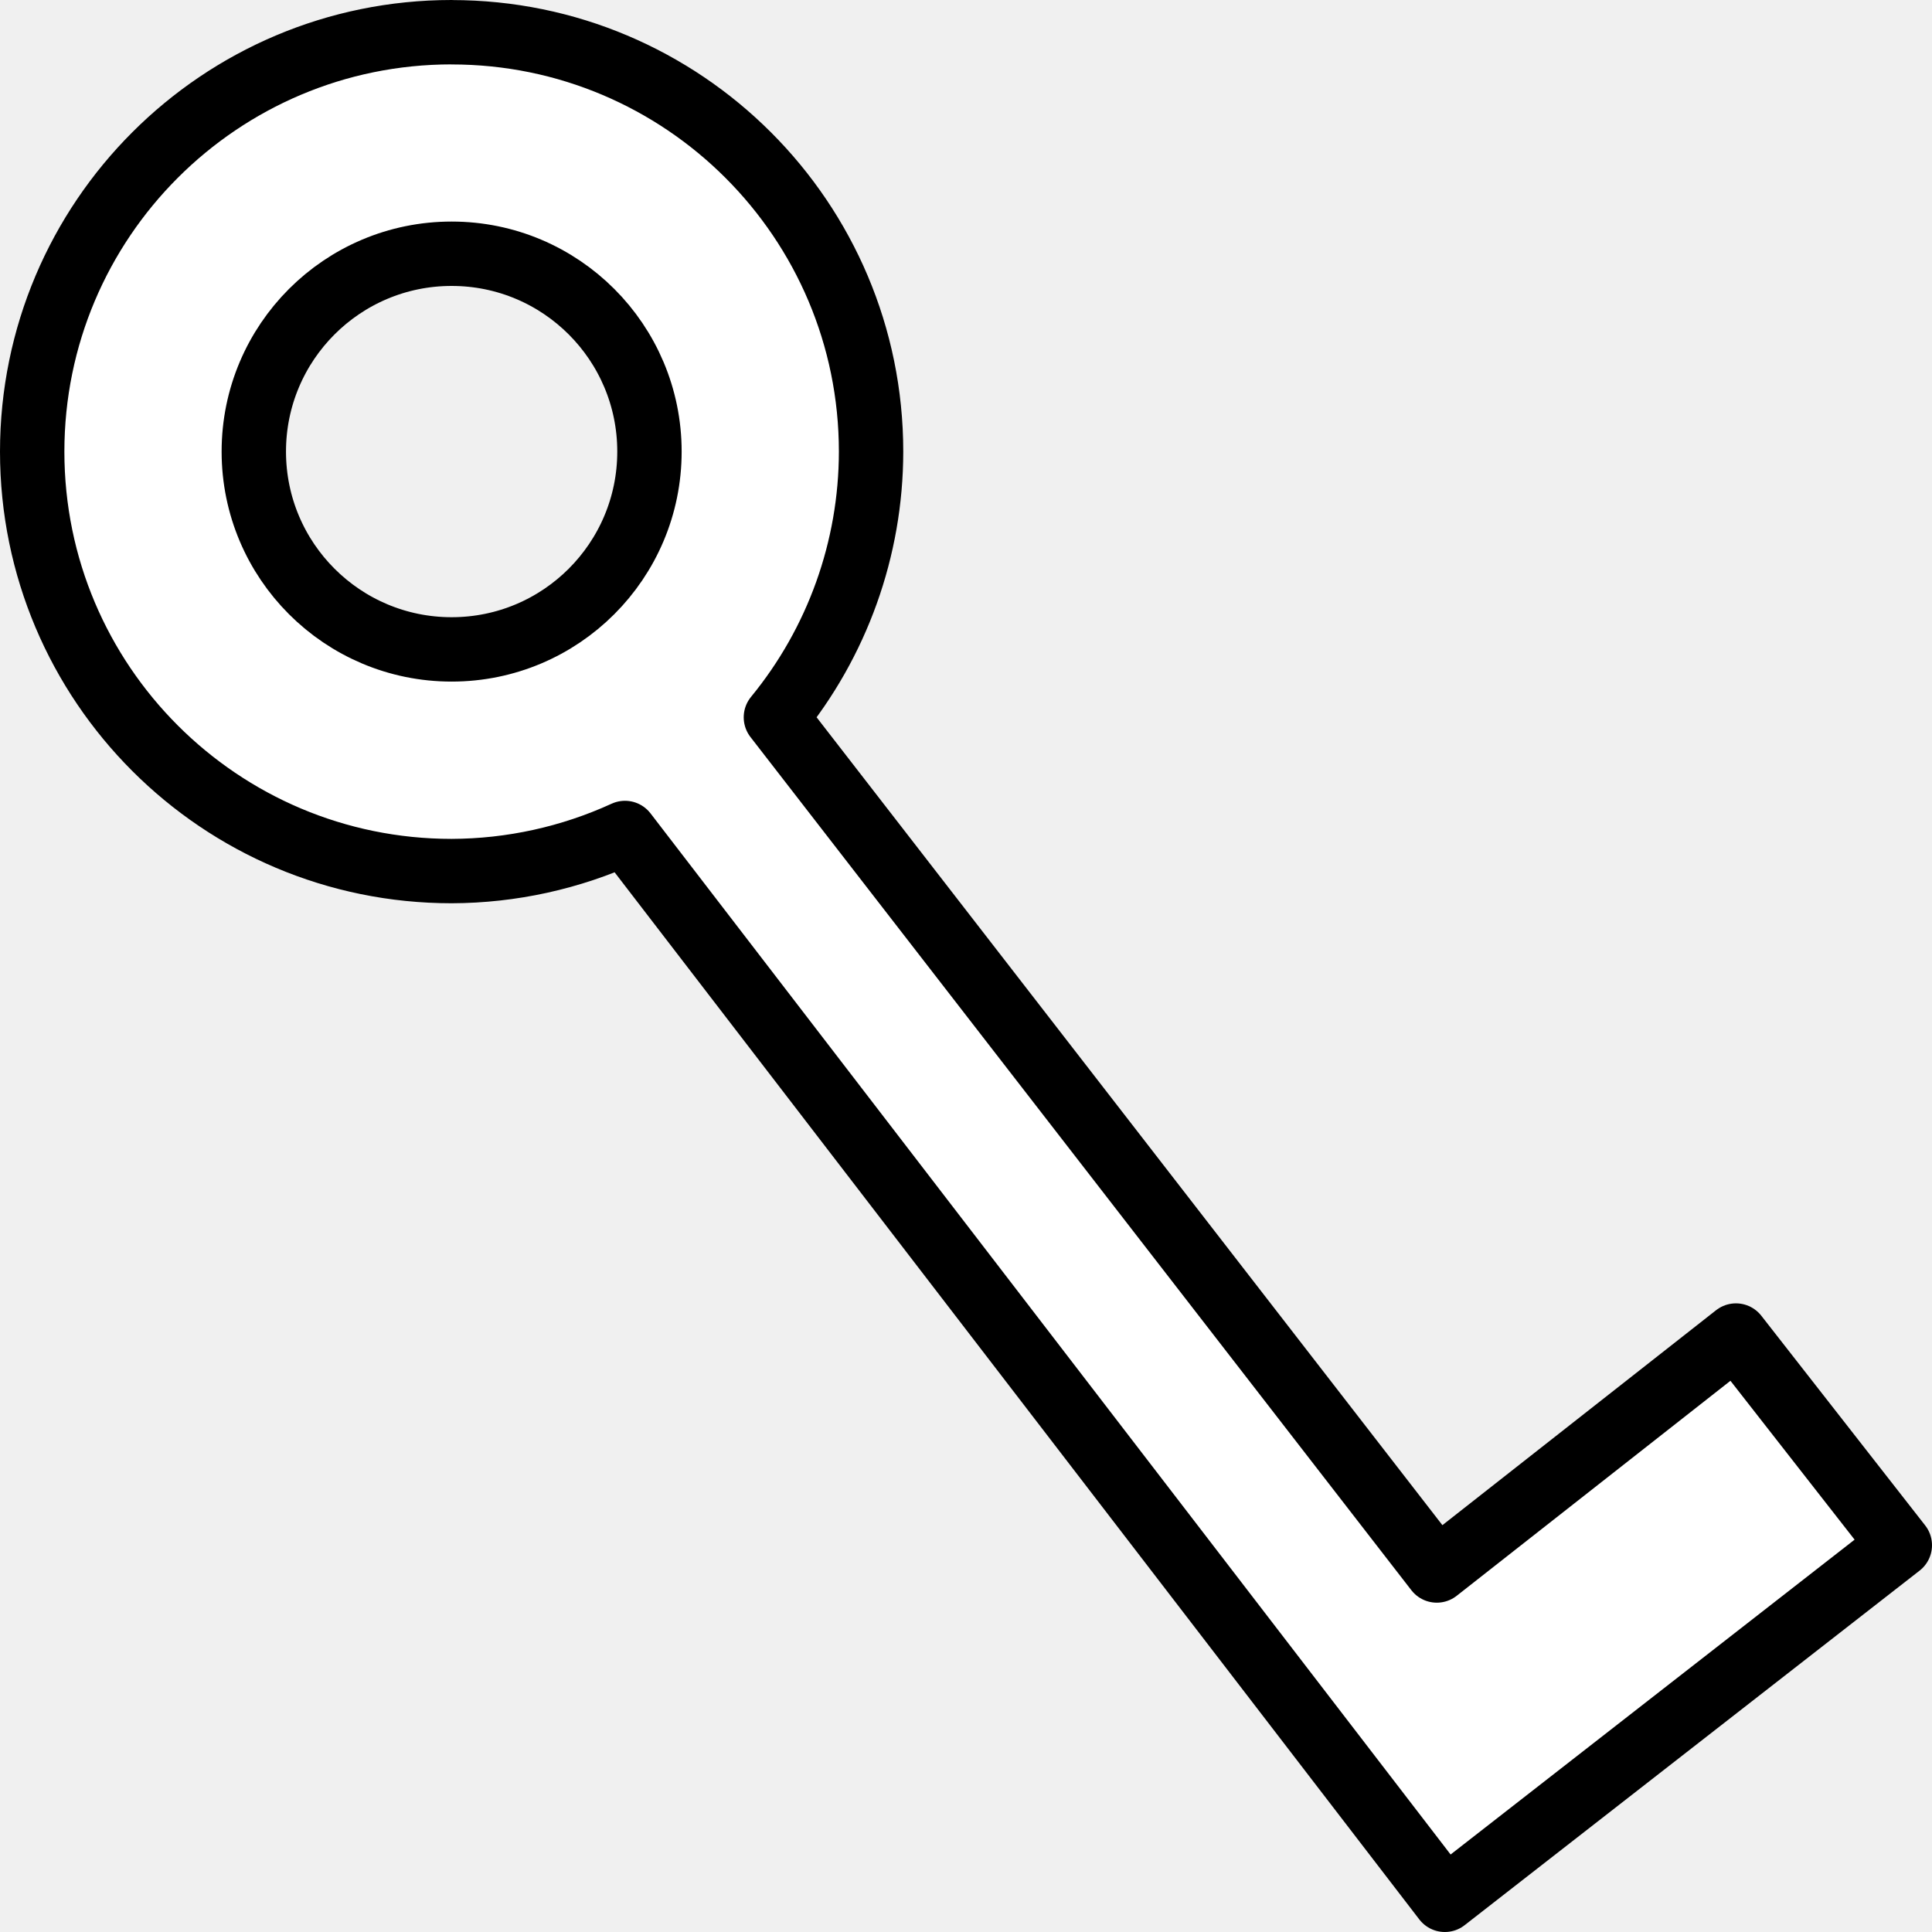
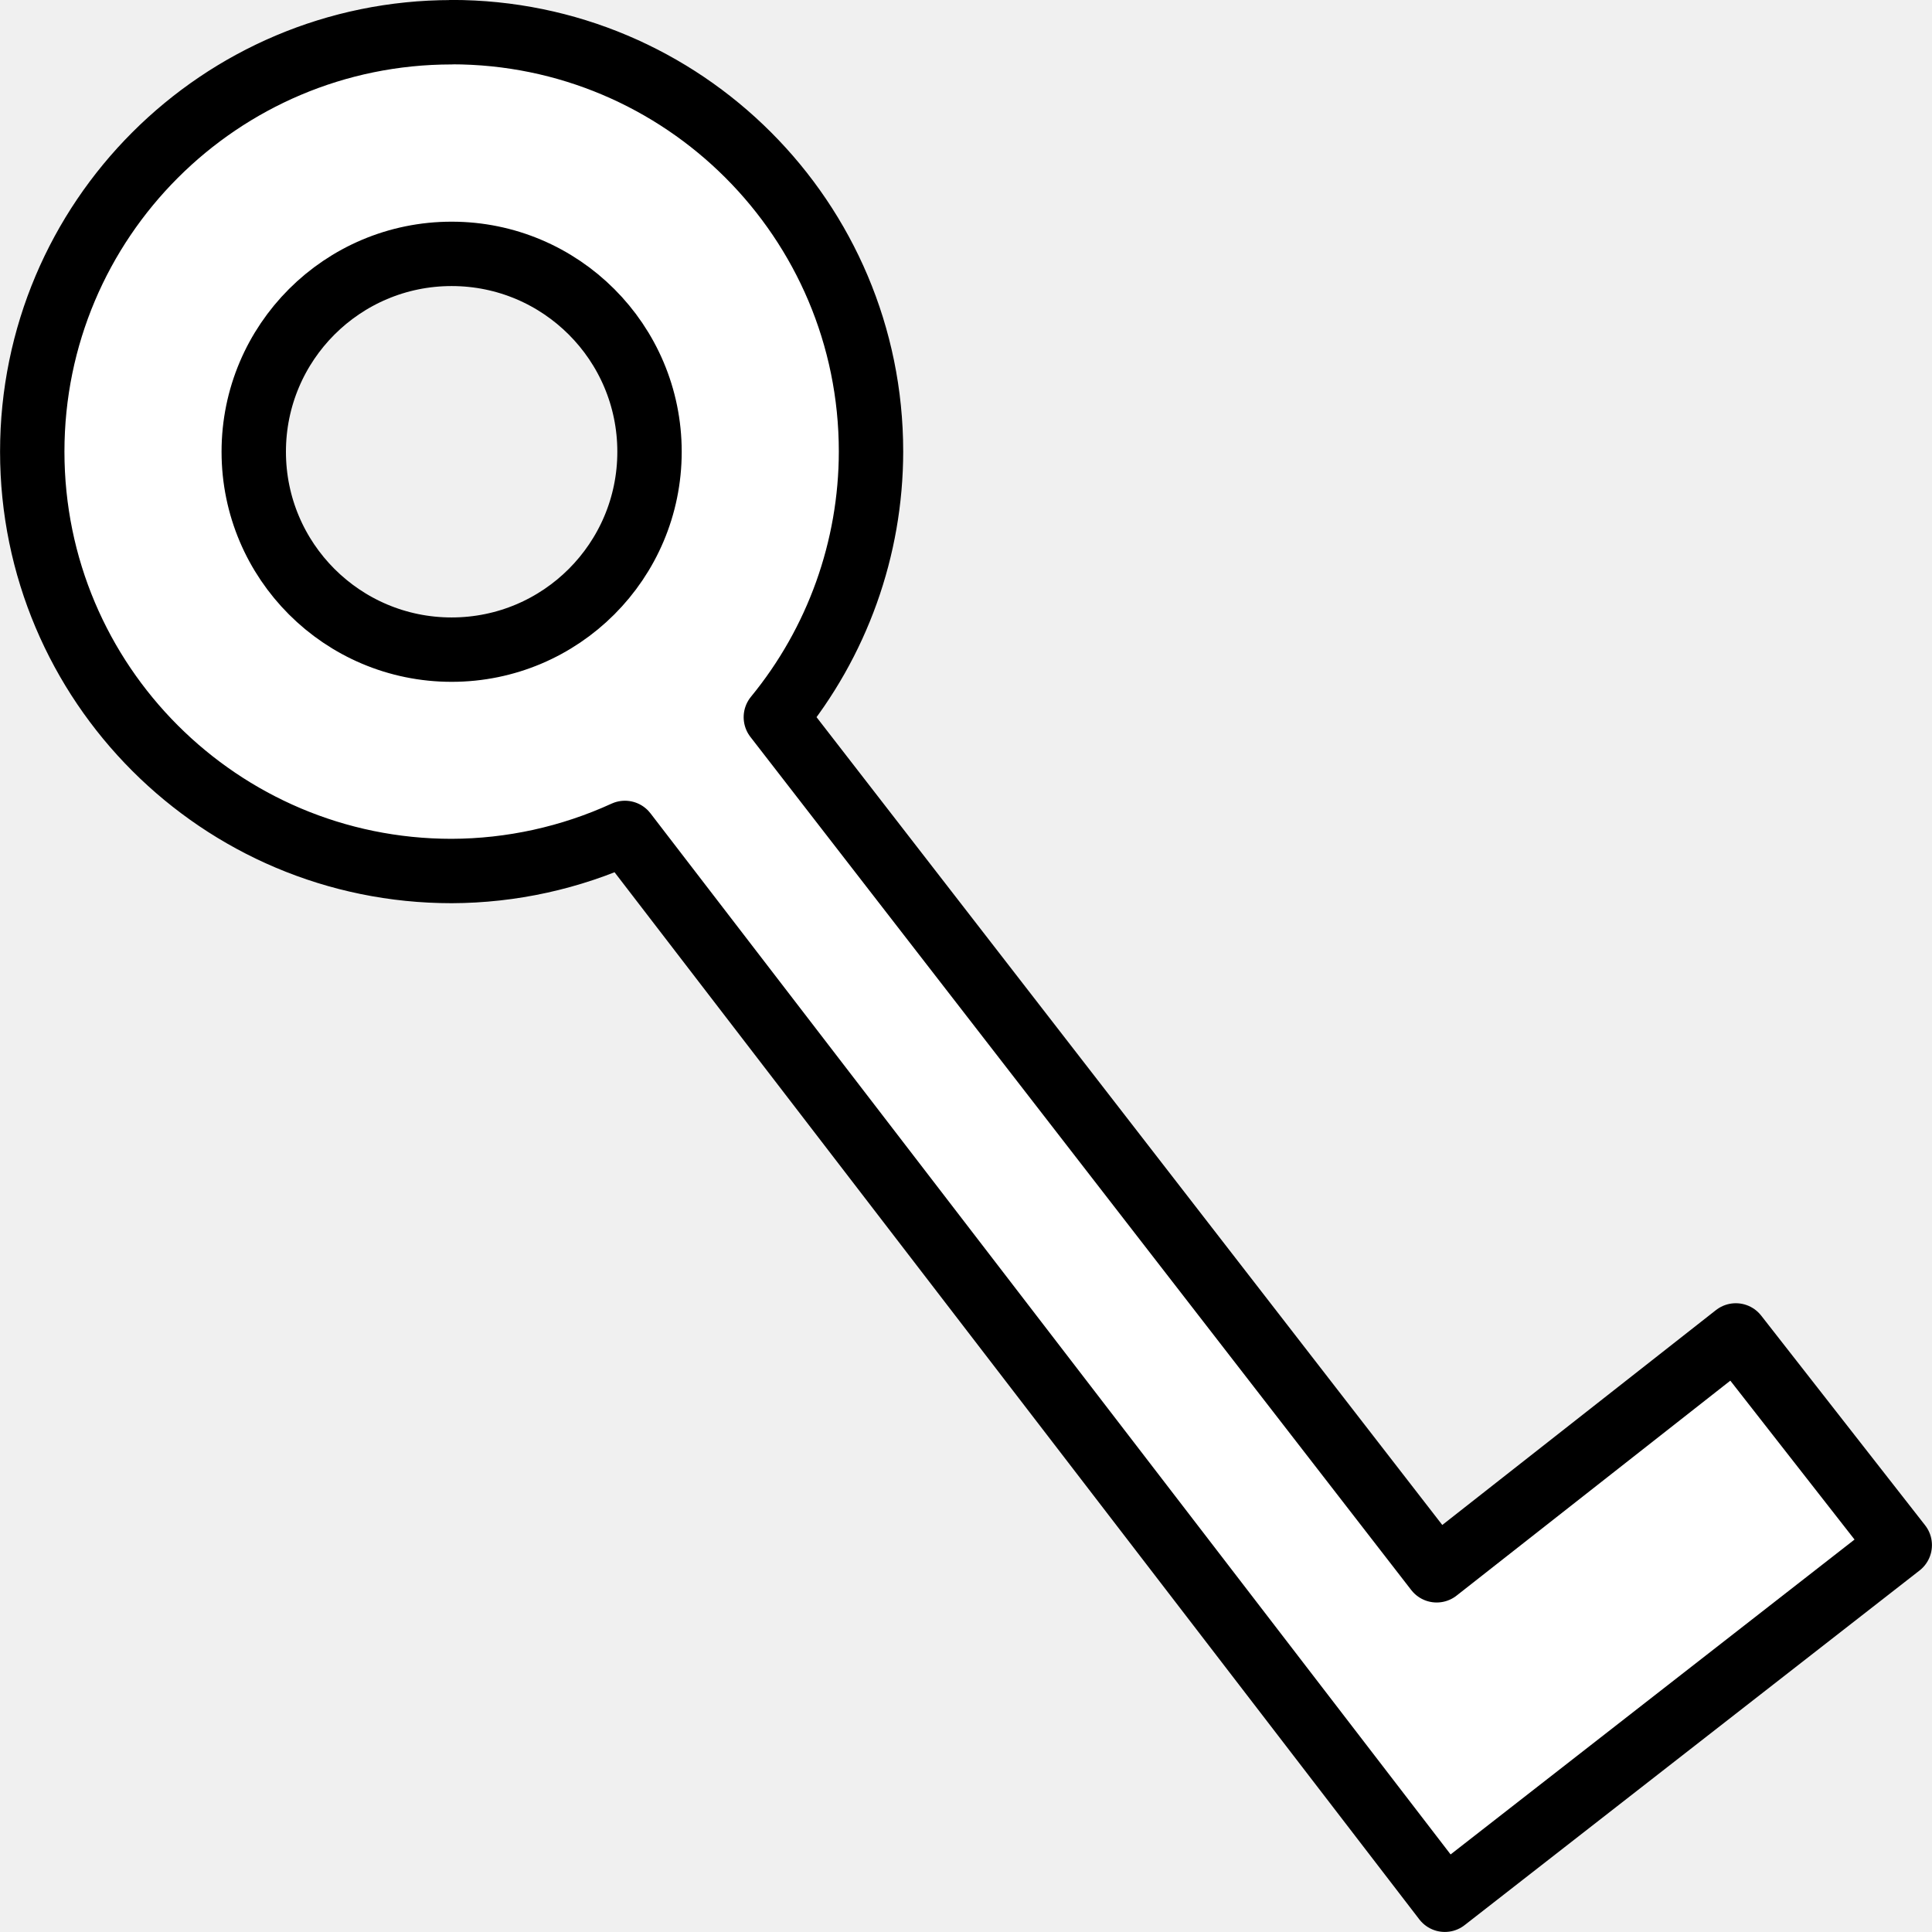
- <svg xmlns="http://www.w3.org/2000/svg" width="120" height="120" viewBox="0 0 31.75 31.75" version="1.1" id="svg8">
+ <svg xmlns="http://www.w3.org/2000/svg" width="60" height="60" viewBox="0 0 15.875 15.875" version="1.1" id="svg8">
  <defs id="defs2" />
-   <g id="layer1" transform="translate(0,-265.25)">
-     <path style="fill:#ffffff;fill-opacity:1;stroke:#000000;stroke-width:1.058;stroke-linecap:butt;stroke-linejoin:round;stroke-miterlimit:4;stroke-dasharray:none;stroke-opacity:1;paint-order:normal" d="m 7.422,265.779 a 6.893,6.893 0 0 0 -6.893,6.893 6.893,6.893 0 0 0 6.893,6.893 6.893,6.893 0 0 0 2.849,-0.626 l 13.473,17.532 7.477,-5.827 -2.693,-3.446 -4.916,3.861 -10.861,-14.021 a 6.893,6.893 0 0 0 1.564,-4.365 6.893,6.893 0 0 0 -6.893,-6.893 z m 0,3.641 a 3.251,3.251 0 0 1 3.251,3.251 3.251,3.251 0 0 1 -3.251,3.251 3.251,3.251 0 0 1 -3.251,-3.251 3.251,3.251 0 0 1 3.251,-3.251 z" id="path835" />
+   <g id="layer1" transform="translate(0,-281.125)">
+     <path style="fill:#ffffff;fill-opacity:1;stroke:#000000;stroke-width:0.529;stroke-linecap:butt;stroke-linejoin:round;stroke-miterlimit:4;stroke-dasharray:none;stroke-opacity:1;paint-order:normal" d="m 3.711,281.39 a 3.446,3.446 0 0 0 -3.446,3.446 3.446,3.446 0 0 0 3.446,3.446 3.446,3.446 0 0 0 1.424,-0.313 l 6.737,8.766 3.738,-2.914 -1.347,-1.723 -2.458,1.93 -5.43,-7.01 a 3.446,3.446 0 0 0 0.782,-2.183 3.446,3.446 0 0 0 -3.446,-3.446 z m 0,1.821 a 1.626,1.626 0 0 1 1.626,1.626 1.626,1.626 0 0 1 -1.626,1.626 1.626,1.626 0 0 1 -1.626,-1.626 1.626,1.626 0 0 1 1.626,-1.626 z" id="path835" />
  </g>
</svg>
